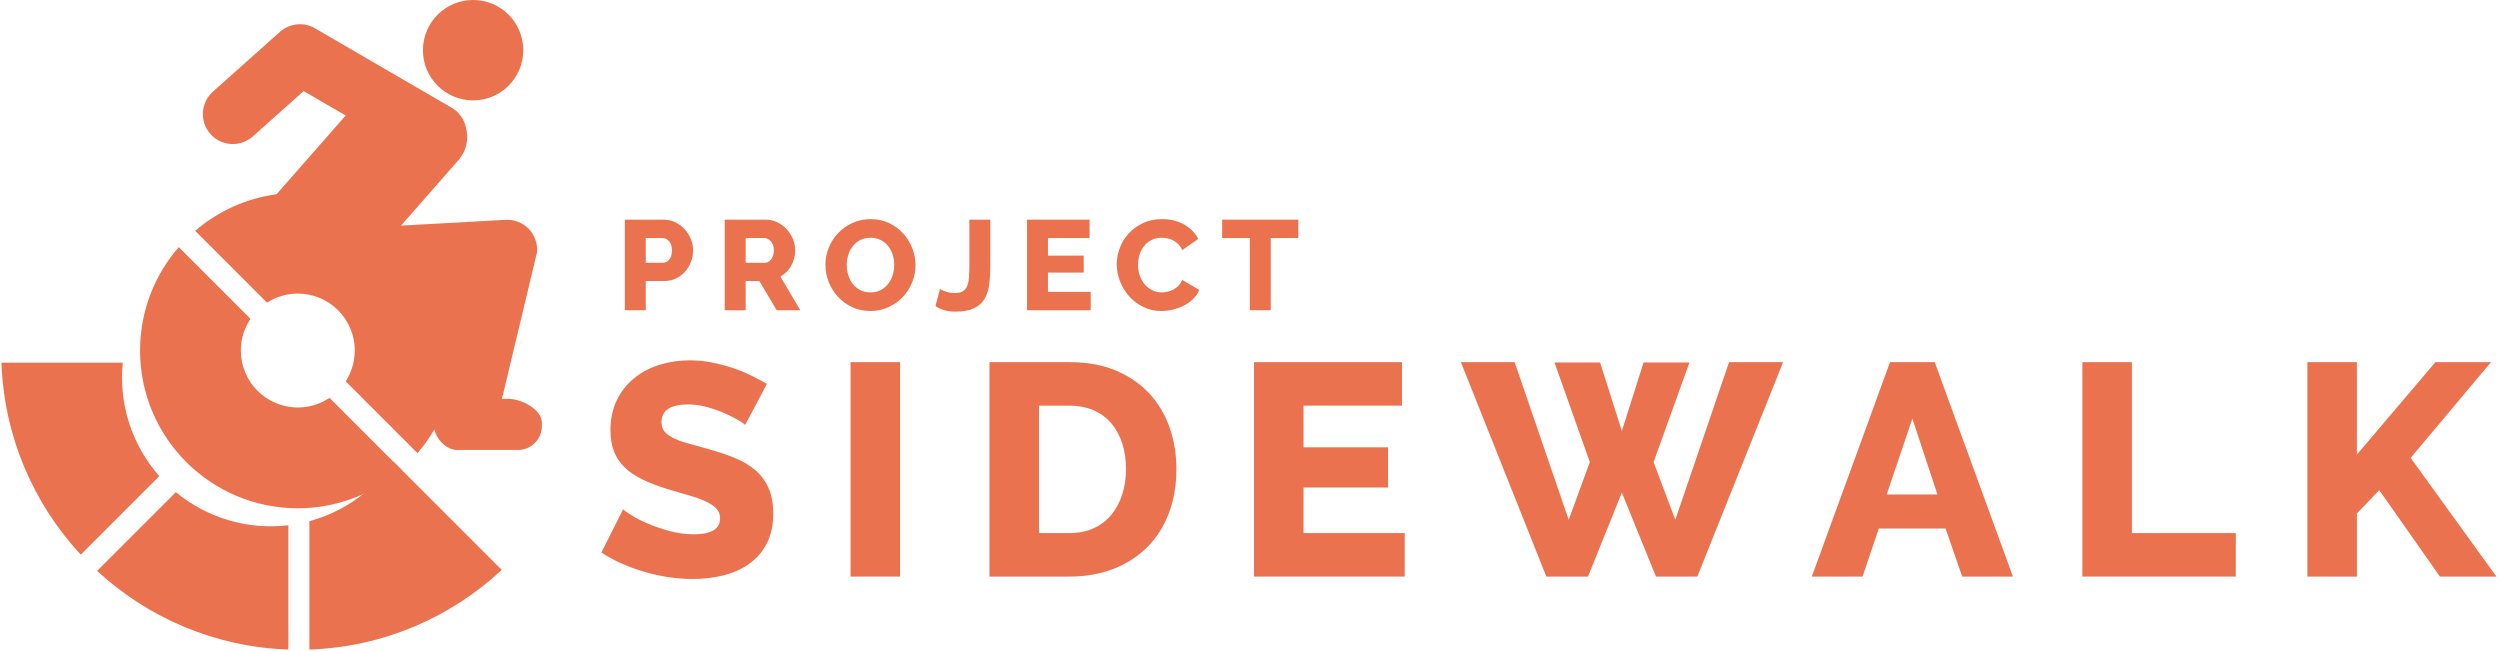
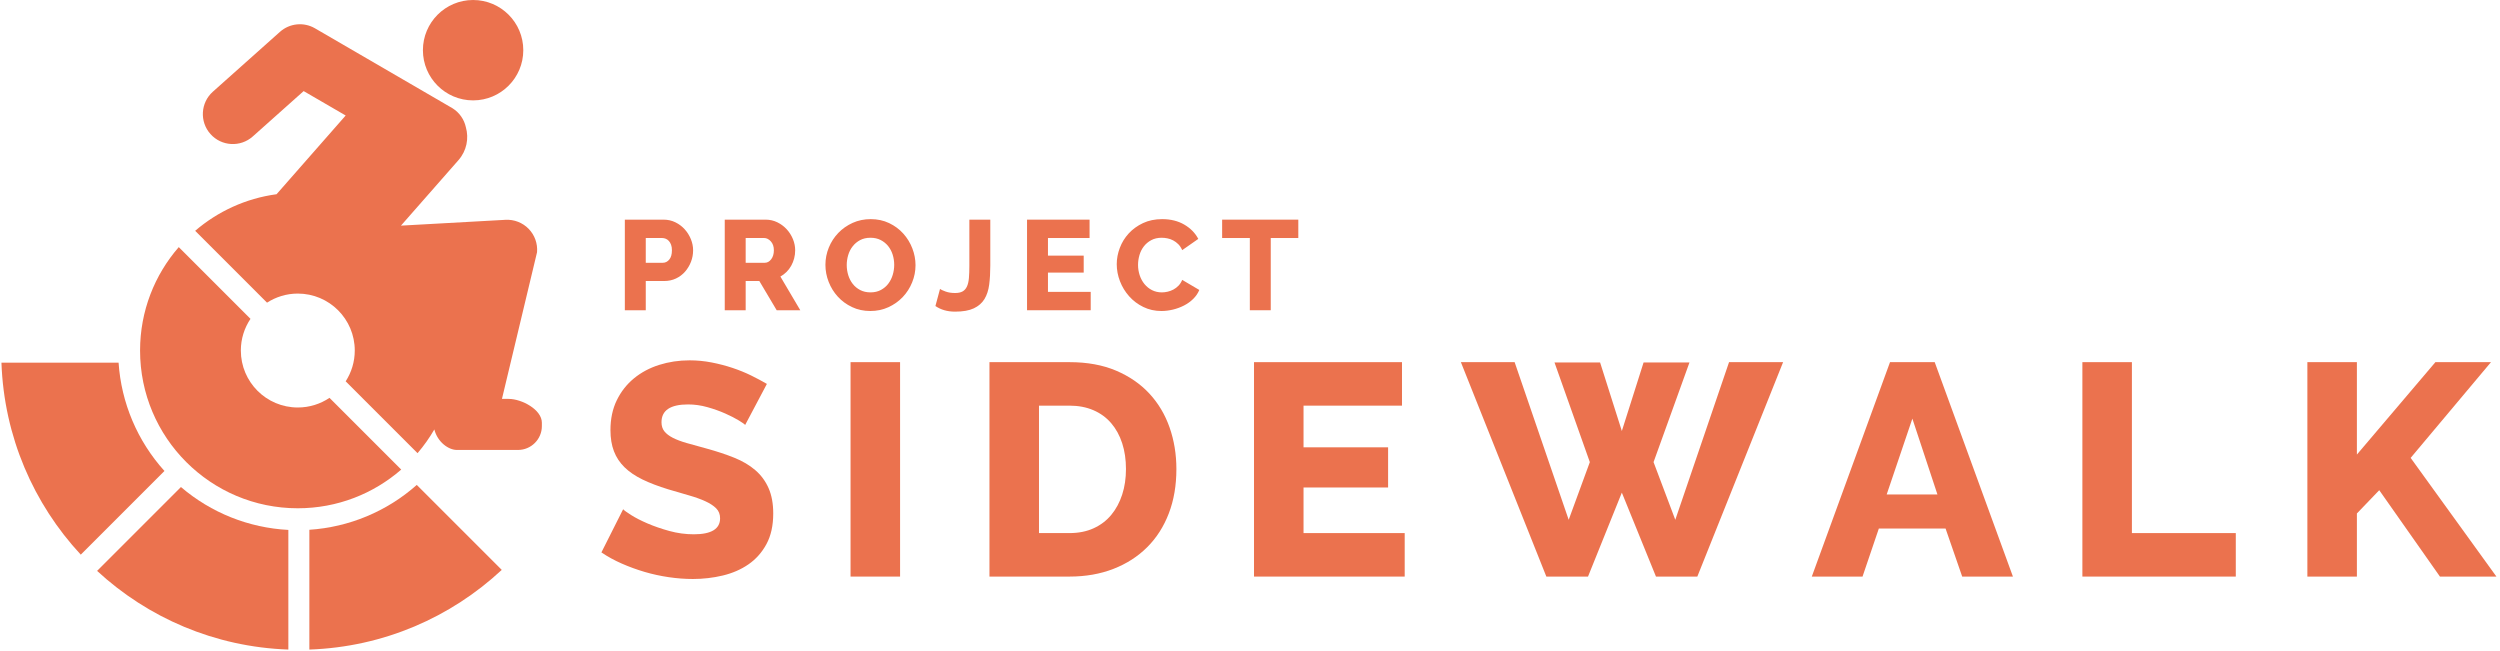
<svg xmlns="http://www.w3.org/2000/svg" width="797.318" height="207.581" viewBox="0 0 797.318 207.581" role="img" aria-labelledby="title">
  <g fill="#EB724E">
    <path d="M 237.648 135.535 C 237.457 135.277 236.781 134.797 235.625 134.09 C 234.473 133.387 233.027 132.645 231.293 131.875 C 229.559 131.105 227.664 130.43 225.609 129.852 C 223.555 129.273 221.5 128.984 219.445 128.984 C 213.793 128.984 210.969 130.879 210.969 134.668 C 210.969 135.824 211.273 136.785 211.883 137.559 C 212.496 138.328 213.395 139.02 214.582 139.629 C 215.77 140.238 217.262 140.801 219.059 141.312 C 220.859 141.828 222.945 142.406 225.32 143.047 C 228.598 143.945 231.547 144.926 234.184 145.984 C 236.812 147.047 239.047 148.363 240.875 149.934 C 242.707 151.508 244.117 153.418 245.113 155.664 C 246.109 157.914 246.605 160.609 246.605 163.758 C 246.605 167.609 245.883 170.867 244.441 173.531 C 242.996 176.195 241.082 178.348 238.707 179.984 C 236.332 181.621 233.605 182.809 230.523 183.547 C 227.441 184.285 224.262 184.656 220.988 184.656 C 218.484 184.656 215.914 184.465 213.281 184.078 C 210.648 183.691 208.082 183.133 205.578 182.395 C 203.074 181.656 200.648 180.773 198.305 179.742 C 195.961 178.719 193.793 177.527 191.805 176.18 L 198.738 162.406 C 198.992 162.727 199.828 163.34 201.242 164.238 C 202.652 165.137 204.406 166.035 206.492 166.934 C 208.578 167.832 210.906 168.637 213.473 169.344 C 216.043 170.051 218.641 170.402 221.277 170.402 C 226.863 170.402 229.656 168.699 229.656 165.297 C 229.656 164.012 229.238 162.953 228.402 162.117 C 227.566 161.285 226.41 160.527 224.938 159.855 C 223.457 159.18 221.707 158.555 219.688 157.977 C 217.664 157.398 215.465 156.758 213.09 156.051 C 209.941 155.086 207.215 154.043 204.902 152.922 C 202.59 151.797 200.68 150.496 199.172 149.02 C 197.664 147.543 196.539 145.84 195.801 143.914 C 195.062 141.988 194.691 139.742 194.691 137.172 C 194.691 133.578 195.367 130.398 196.715 127.637 C 198.062 124.875 199.895 122.551 202.207 120.652 C 204.516 118.762 207.195 117.332 210.246 116.367 C 213.297 115.406 216.523 114.922 219.926 114.922 C 222.301 114.922 224.648 115.148 226.957 115.598 C 229.27 116.047 231.484 116.625 233.605 117.332 C 235.723 118.039 237.699 118.844 239.527 119.738 C 241.355 120.641 243.043 121.539 244.582 122.438 Z M 237.648 135.535" />
    <path d="M 271.262 115.5 L 287.059 115.5 L 287.059 183.887 L 271.262 183.887 Z M 271.262 115.5" />
    <path d="M 359.102 149.598 C 359.102 146.578 358.699 143.836 357.895 141.363 C 357.094 138.891 355.922 136.754 354.383 134.957 C 352.84 133.16 350.945 131.781 348.699 130.816 C 346.453 129.852 343.914 129.371 341.09 129.371 L 331.363 129.371 L 331.363 170.016 L 341.09 170.016 C 343.98 170.016 346.547 169.504 348.797 168.477 C 351.043 167.449 352.922 166.02 354.43 164.188 C 355.938 162.359 357.094 160.211 357.895 157.734 C 358.699 155.266 359.102 152.551 359.102 149.598 M 315.566 183.887 L 315.566 115.5 L 341.09 115.5 C 346.738 115.5 351.684 116.402 355.922 118.199 C 360.16 119.996 363.707 122.438 366.566 125.52 C 369.422 128.602 371.574 132.215 373.02 136.355 C 374.465 140.496 375.184 144.91 375.184 149.598 C 375.184 154.797 374.383 159.5 372.777 163.707 C 371.172 167.914 368.879 171.508 365.891 174.496 C 362.906 177.48 359.309 179.793 355.105 181.43 C 350.898 183.066 346.227 183.887 341.09 183.887 Z M 315.566 183.887" />
    <path d="M 447.996 170.016 L 447.996 183.887 L 399.938 183.887 L 399.938 115.5 L 447.133 115.5 L 447.133 129.371 L 415.73 129.371 L 415.73 142.664 L 442.703 142.664 L 442.703 155.473 L 415.73 155.473 L 415.73 170.016 Z M 447.996 170.016" />
    <path d="M 495.77 115.598 L 510.312 115.598 L 517.25 137.461 L 524.184 115.598 L 538.82 115.598 L 527.363 147.383 L 534.297 165.777 L 551.441 115.5 L 568.68 115.5 L 541.324 183.887 L 528.133 183.887 L 517.25 157.109 L 506.461 183.887 L 493.172 183.887 L 465.914 115.5 L 483.055 115.5 L 500.297 165.777 L 507.039 147.383 Z M 495.77 115.598" />
    <path d="M 617.898 157.688 L 609.906 133.512 L 601.719 157.688 Z M 602.777 115.5 L 617.031 115.5 L 641.977 183.887 L 625.797 183.887 L 620.496 168.57 L 599.211 168.57 L 594.012 183.887 L 577.832 183.887 Z M 602.777 115.5" />
    <path d="M 664.129 183.887 L 664.129 115.5 L 679.922 115.5 L 679.922 170.016 L 713.055 170.016 L 713.055 183.887 Z M 664.129 183.887" />
    <path d="M 735.883 183.887 L 735.883 115.5 L 751.676 115.5 L 751.676 144.973 L 776.719 115.5 L 794.441 115.5 L 768.824 146.031 L 796.176 183.887 L 778.164 183.887 L 758.805 156.336 L 751.676 163.758 L 751.676 183.887 Z M 735.883 183.887" />
    <path d="M 205.953 83.805 L 211.406 83.805 C 212.191 83.805 212.871 83.469 213.441 82.789 C 214.012 82.109 214.297 81.121 214.297 79.816 C 214.297 79.141 214.207 78.559 214.031 78.07 C 213.852 77.578 213.617 77.172 213.316 76.848 C 213.02 76.523 212.68 76.285 212.301 76.133 C 211.922 75.984 211.543 75.91 211.16 75.91 L 205.953 75.91 Z M 199.277 98.945 L 199.277 70.051 L 211.609 70.051 C 212.992 70.051 214.262 70.336 215.414 70.906 C 216.566 71.477 217.559 72.223 218.383 73.145 C 219.211 74.066 219.863 75.113 220.34 76.277 C 220.812 77.445 221.051 78.625 221.051 79.816 C 221.051 81.094 220.828 82.316 220.379 83.48 C 219.93 84.648 219.305 85.691 218.508 86.613 C 217.707 87.535 216.738 88.27 215.598 88.812 C 214.457 89.355 213.195 89.625 211.812 89.625 L 205.953 89.625 L 205.953 98.945 Z M 199.277 98.945" />
    <path d="M 237.816 83.805 L 243.922 83.805 C 244.707 83.805 245.387 83.434 245.957 82.688 C 246.523 81.941 246.809 80.984 246.809 79.816 C 246.809 78.625 246.484 77.676 245.832 76.969 C 245.18 76.266 244.477 75.91 243.719 75.91 L 237.816 75.91 Z M 231.141 98.945 L 231.141 70.051 L 244.164 70.051 C 245.523 70.051 246.773 70.336 247.93 70.906 C 249.082 71.477 250.078 72.223 250.922 73.145 C 251.762 74.066 252.418 75.113 252.895 76.277 C 253.367 77.445 253.605 78.625 253.605 79.816 C 253.605 80.715 253.496 81.574 253.281 82.402 C 253.062 83.23 252.75 84.008 252.344 84.742 C 251.938 85.477 251.441 86.133 250.859 86.715 C 250.273 87.301 249.617 87.793 248.887 88.199 L 255.234 98.945 L 247.707 98.945 L 242.172 89.625 L 237.816 89.625 L 237.816 98.945 Z M 231.141 98.945" />
    <path d="M 270.047 84.539 C 270.047 85.652 270.211 86.73 270.535 87.773 C 270.859 88.82 271.344 89.75 271.98 90.562 C 272.617 91.375 273.41 92.023 274.363 92.516 C 275.312 93.004 276.395 93.246 277.617 93.246 C 278.891 93.246 280.004 92.988 280.953 92.473 C 281.902 91.957 282.691 91.289 283.312 90.461 C 283.938 89.633 284.406 88.695 284.719 87.652 C 285.031 86.605 285.188 85.543 285.188 84.457 C 285.188 83.344 285.023 82.266 284.699 81.223 C 284.371 80.18 283.883 79.254 283.234 78.453 C 282.582 77.656 281.789 77.016 280.852 76.543 C 279.918 76.066 278.84 75.828 277.617 75.828 C 276.34 75.828 275.238 76.082 274.301 76.582 C 273.363 77.086 272.578 77.742 271.941 78.559 C 271.301 79.371 270.828 80.301 270.516 81.344 C 270.203 82.391 270.047 83.453 270.047 84.539 M 277.574 99.188 C 275.434 99.188 273.48 98.77 271.719 97.926 C 269.953 97.086 268.445 95.98 267.199 94.609 C 265.949 93.242 264.98 91.676 264.289 89.91 C 263.598 88.148 263.25 86.328 263.25 84.457 C 263.25 82.559 263.609 80.727 264.328 78.961 C 265.047 77.199 266.051 75.645 267.34 74.305 C 268.629 72.961 270.156 71.891 271.918 71.086 C 273.684 70.289 275.609 69.887 277.699 69.887 C 279.84 69.887 281.793 70.309 283.559 71.148 C 285.324 71.992 286.828 73.102 288.074 74.488 C 289.324 75.871 290.285 77.445 290.965 79.207 C 291.645 80.973 291.984 82.762 291.984 84.582 C 291.984 86.477 291.621 88.309 290.902 90.07 C 290.184 91.836 289.188 93.387 287.914 94.73 C 286.637 96.074 285.117 97.156 283.355 97.969 C 281.59 98.781 279.664 99.188 277.574 99.188" />
    <path d="M 299.797 92.148 C 300.066 92.367 300.645 92.637 301.527 92.961 C 302.406 93.289 303.434 93.449 304.598 93.449 C 305.602 93.449 306.402 93.281 307 92.941 C 307.598 92.605 308.059 92.082 308.383 91.375 C 308.711 90.672 308.918 89.77 309.016 88.668 C 309.109 87.57 309.156 86.262 309.156 84.742 L 309.156 70.051 L 315.832 70.051 L 315.832 84.742 C 315.832 86.938 315.715 88.938 315.484 90.742 C 315.254 92.547 314.75 94.09 313.98 95.363 C 313.207 96.641 312.074 97.629 310.582 98.336 C 309.09 99.039 307.094 99.391 304.598 99.391 C 302.156 99.391 300.066 98.797 298.332 97.602 Z M 299.797 92.148" />
    <path d="M 347.855 93.086 L 347.855 98.945 L 327.551 98.945 L 327.551 70.051 L 347.492 70.051 L 347.492 75.91 L 334.223 75.91 L 334.223 81.527 L 345.621 81.527 L 345.621 86.938 L 334.223 86.938 L 334.223 93.086 Z M 347.855 93.086" />
    <path d="M 356.16 84.254 C 356.16 82.52 356.484 80.789 357.137 79.066 C 357.785 77.344 358.734 75.805 359.984 74.445 C 361.234 73.09 362.75 71.992 364.543 71.148 C 366.332 70.309 368.367 69.887 370.648 69.887 C 373.359 69.887 375.715 70.473 377.707 71.637 C 379.703 72.805 381.188 74.324 382.164 76.195 L 377.035 79.777 C 376.707 79.02 376.297 78.387 375.793 77.887 C 375.293 77.383 374.742 76.977 374.145 76.664 C 373.551 76.352 372.938 76.133 372.316 76.016 C 371.688 75.891 371.082 75.828 370.484 75.828 C 369.211 75.828 368.098 76.086 367.148 76.602 C 366.195 77.117 365.41 77.781 364.785 78.598 C 364.16 79.41 363.699 80.336 363.402 81.363 C 363.105 82.395 362.953 83.441 362.953 84.5 C 362.953 85.637 363.133 86.734 363.48 87.793 C 363.836 88.852 364.344 89.789 365.008 90.602 C 365.676 91.414 366.477 92.062 367.414 92.535 C 368.348 93.008 369.398 93.25 370.566 93.25 C 371.16 93.25 371.781 93.172 372.418 93.023 C 373.051 92.875 373.664 92.645 374.25 92.332 C 374.832 92.02 375.371 91.613 375.855 91.113 C 376.344 90.609 376.738 89.992 377.035 89.262 L 382.492 92.477 C 382.055 93.531 381.41 94.48 380.555 95.32 C 379.703 96.164 378.719 96.871 377.605 97.438 C 376.492 98.008 375.312 98.445 374.066 98.742 C 372.816 99.039 371.598 99.188 370.402 99.188 C 368.312 99.188 366.395 98.762 364.645 97.906 C 362.895 97.055 361.387 95.922 360.129 94.508 C 358.867 93.098 357.887 91.496 357.195 89.707 C 356.504 87.918 356.16 86.098 356.16 84.254" />
    <path d="M 414.066 75.91 L 405.277 75.91 L 405.277 98.945 L 398.605 98.945 L 398.605 75.91 L 389.773 75.91 L 389.773 70.051 L 414.066 70.051 Z M 414.066 75.91" />
-     <path d="M 0.461 115.66 C 1.285 139.289 10.73 160.711 25.762 176.895 L 50.806 151.85 A 47.398 47.398 0 0 1 39.162 115.66 Z" />
-     <path d="M 30.965 182.07 C 47.121 196.98 68.449 206.344 91.965 207.164 L 91.965 167.517 A 47.398 47.398 0 0 1 56.08 156.958 Z" />
-     <path d="M 98.664 207.164 C 122.352 206.34 143.824 196.852 160.02 181.754 L 125.456 147.19 A 47.398 47.398 0 0 1 98.664 166.218 Z" />
+     <path d="M 0.461 115.66 C 1.285 139.289 10.73 160.711 25.762 176.895 L 52.449 150.207 A 57.235 57.235 0 0 1 37.818 115.66 Z" />
+     <path d="M 30.965 182.07 C 47.121 196.98 68.449 206.344 91.965 207.164 L 91.965 169.005 A 57.235 57.235 0 0 1 57.709 155.329 Z" />
+     <path d="M 98.664 207.164 C 122.352 206.34 143.824 196.852 160.02 181.754 L 132.919 154.653 A 57.235 57.235 0 0 1 98.664 168.959 Z" />
    <path d="M 94.977 129.961 C 84.945 129.961 76.812 121.828 76.812 111.793 C 76.812 108.055 77.945 104.578 79.887 101.688 L 57.012 78.812 C 49.332 87.645 44.672 99.172 44.672 111.793 C 44.672 139.578 67.195 162.102 94.977 162.102 C 107.602 162.102 119.129 157.441 127.961 149.762 L 105.086 126.887 C 102.195 128.824 98.723 129.961 94.977 129.961" />
    <path d="M 162.223 127.219 L 160.086 127.219 L 171.281 80.43 C 171.504 77.676 170.527 74.957 168.598 72.977 C 166.668 71 163.973 69.953 161.219 70.105 L 127.875 71.961 L 146.227 51.062 C 148.84 48.086 149.586 44.117 148.574 40.57 C 148.043 38.141 146.57 35.93 144.309 34.52 C 144.242 34.469 100.449 9.027 100.449 9.027 C 96.875 6.953 92.367 7.41 89.281 10.16 L 67.891 29.242 C 63.949 32.758 63.605 38.805 67.121 42.746 C 70.637 46.688 76.68 47.031 80.621 43.516 L 96.84 29.051 L 110.246 36.836 L 88.199 61.945 C 78.359 63.273 69.426 67.449 62.246 73.609 L 85.16 96.527 C 87.992 94.703 91.359 93.629 94.977 93.629 C 105.012 93.629 113.145 101.762 113.145 111.793 C 113.145 115.414 112.07 118.781 110.246 121.613 L 133.164 144.527 C 135.172 142.184 136.965 139.652 138.52 136.965 C 139.547 141.023 143.074 143.5 145.691 143.5 L 165.219 143.5 C 169.398 143.5 172.816 140.082 172.816 135.902 L 172.816 134.816 C 172.816 130.637 166.402 127.219 162.223 127.219" />
    <path d="M 150.887 32.016 C 159.727 32.016 166.891 24.848 166.891 16.008 C 166.891 7.168 159.727 0 150.887 0 C 142.047 0 134.879 7.168 134.879 16.008 C 134.879 24.848 142.047 32.016 150.887 32.016" />
  </g>
</svg>
